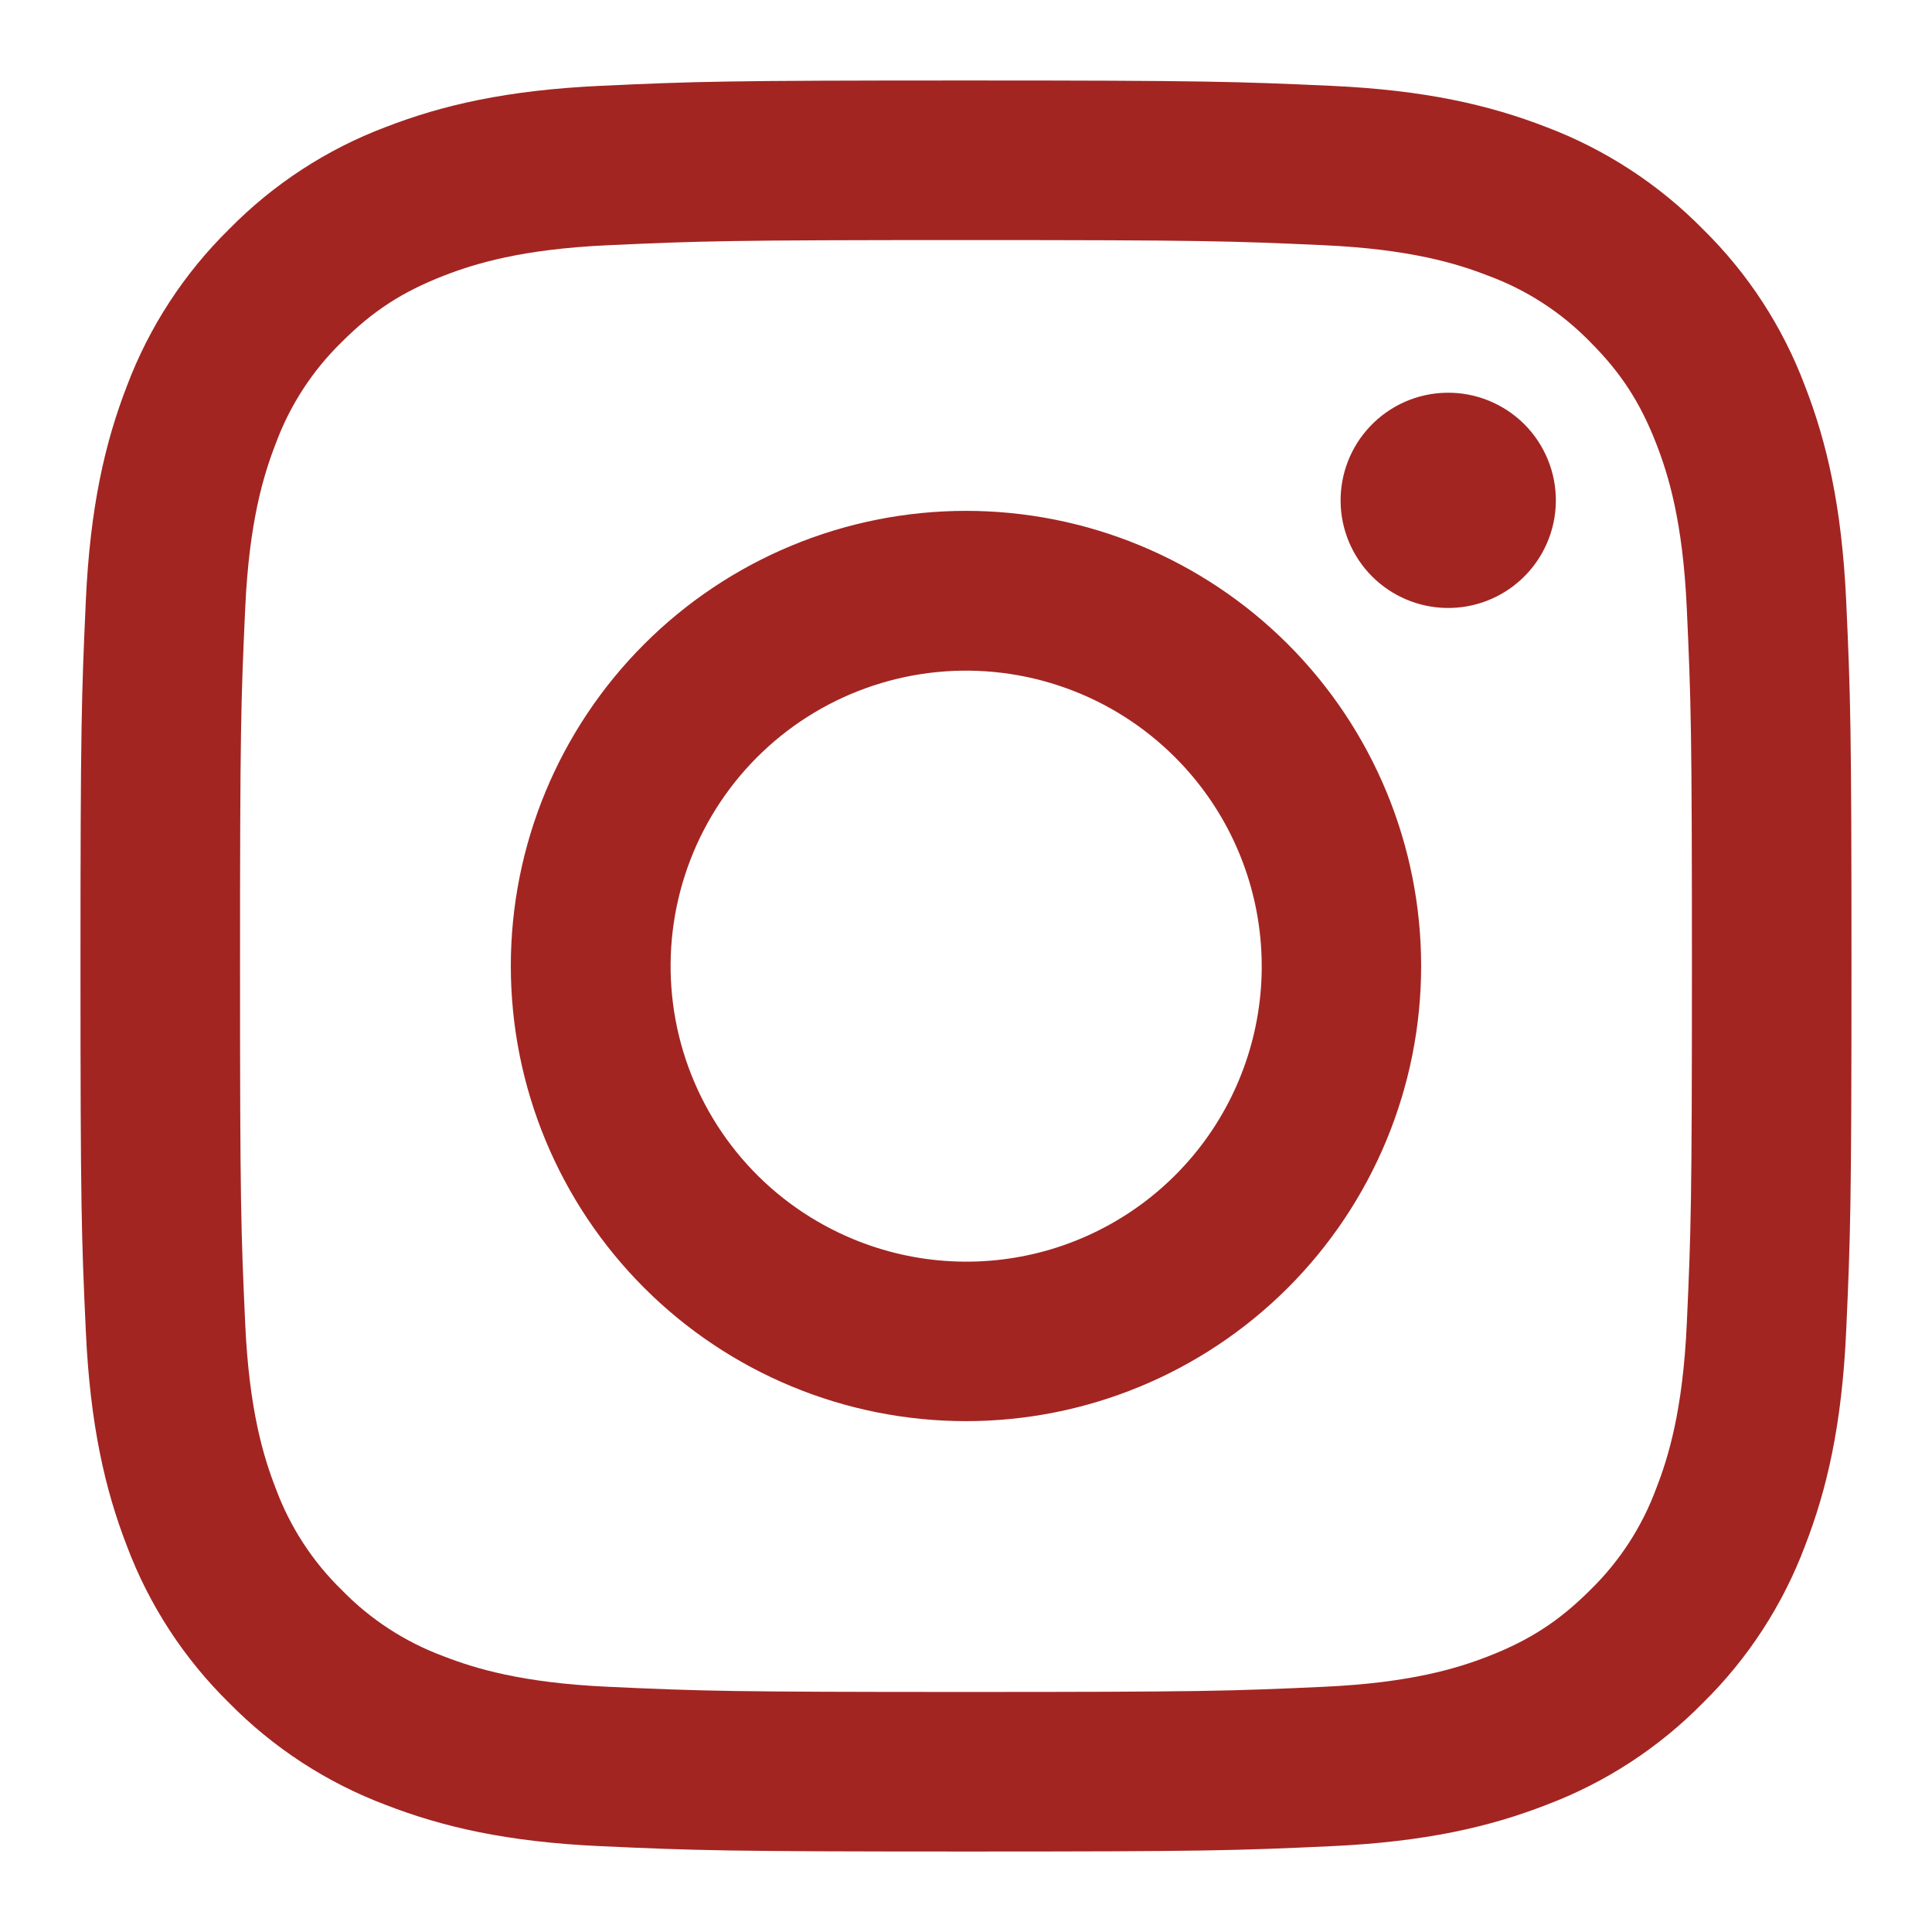
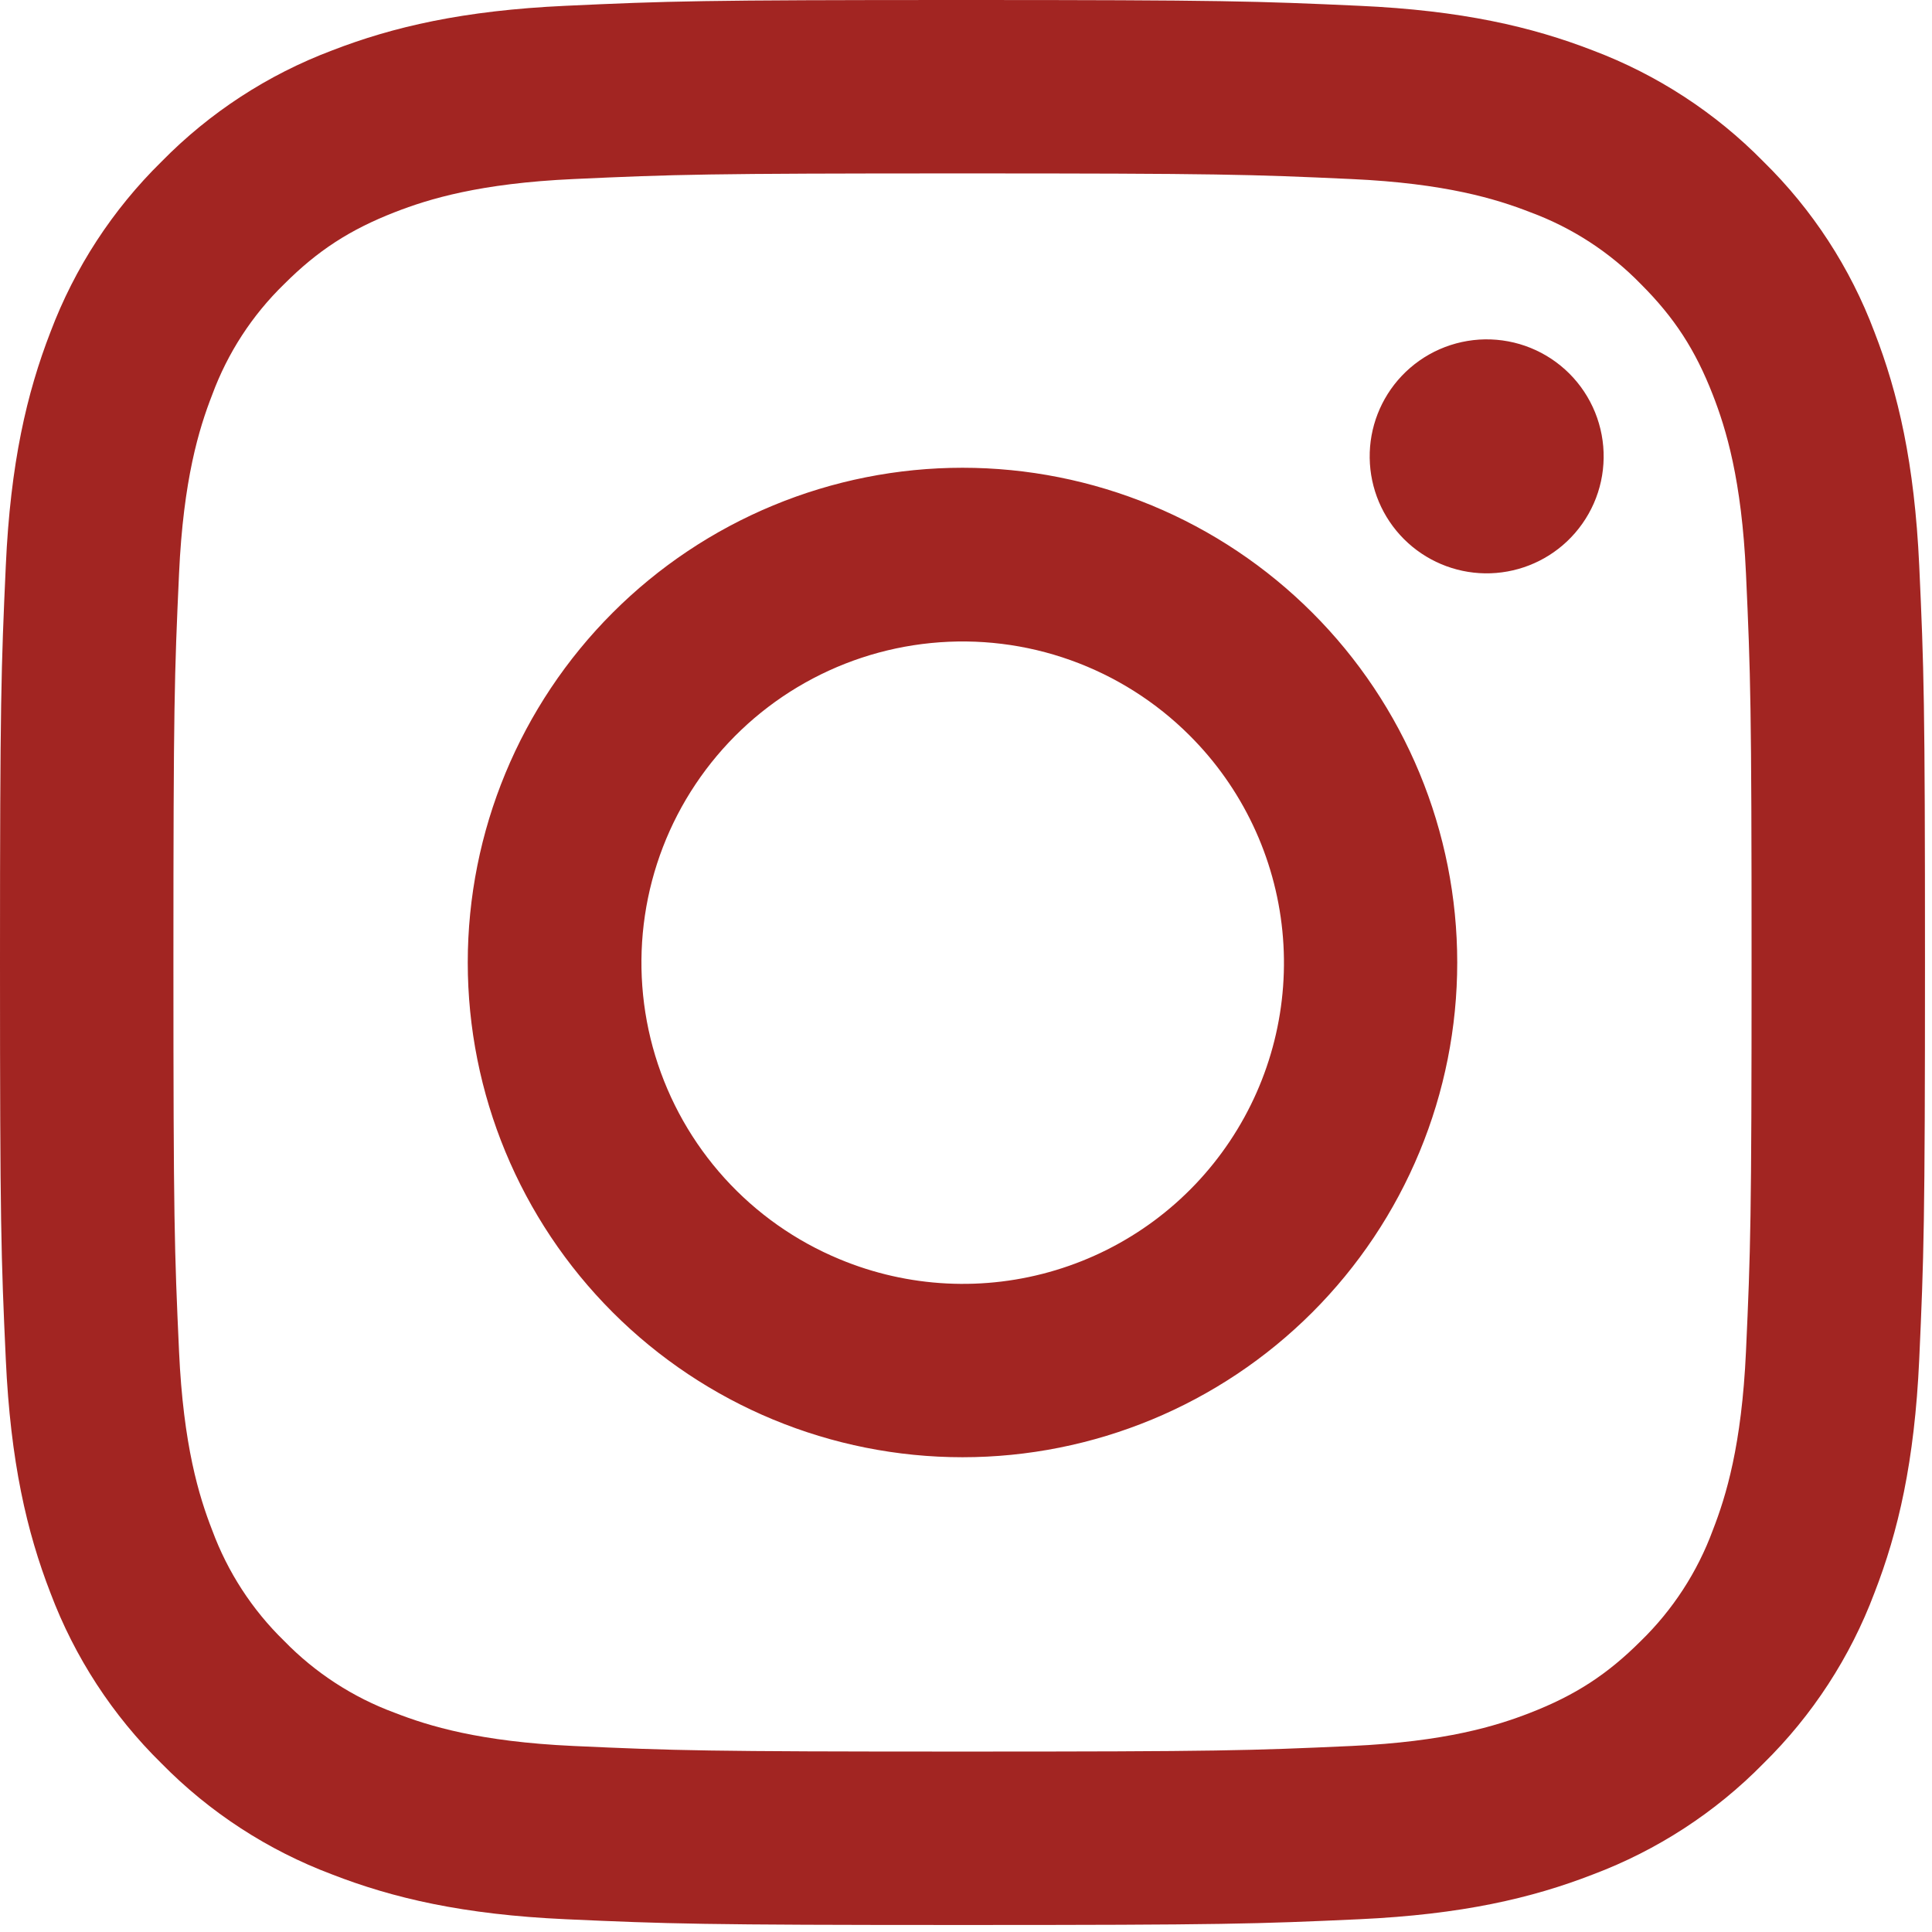
- <svg xmlns="http://www.w3.org/2000/svg" width="50" height="50" viewBox="0 0 50 50" fill="none">
-   <path fill-rule="evenodd" clip-rule="evenodd" d="M15.552 2.221C17.995 2.108 18.775 2.083 25 2.083C31.225 2.083 32.004 2.111 34.446 2.221C36.887 2.331 38.554 2.721 40.012 3.286C41.539 3.863 42.925 4.765 44.071 5.931C45.237 7.075 46.137 8.459 46.712 9.988C47.279 11.446 47.666 13.113 47.779 15.55C47.891 17.998 47.916 18.777 47.916 25C47.916 31.225 47.889 32.004 47.779 34.448C47.668 36.886 47.279 38.552 46.712 40.011C46.137 41.54 45.236 42.926 44.071 44.071C42.925 45.238 41.539 46.138 40.012 46.713C38.554 47.279 36.887 47.667 34.45 47.779C32.004 47.892 31.225 47.917 25 47.917C18.775 47.917 17.995 47.89 15.552 47.779C13.114 47.669 11.448 47.279 9.989 46.713C8.46 46.138 7.074 45.236 5.929 44.071C4.763 42.927 3.861 41.542 3.285 40.013C2.721 38.554 2.333 36.888 2.221 34.45C2.108 32.002 2.083 31.223 2.083 25C2.083 18.775 2.11 17.996 2.221 15.554C2.331 13.113 2.721 11.446 3.285 9.988C3.862 8.459 4.765 7.074 5.931 5.929C7.075 4.764 8.459 3.861 9.987 3.286C11.445 2.721 13.112 2.333 15.55 2.221H15.552ZM34.26 6.346C31.843 6.236 31.118 6.213 25 6.213C18.881 6.213 18.156 6.236 15.739 6.346C13.504 6.448 12.291 6.821 11.483 7.136C10.414 7.552 9.65 8.046 8.848 8.848C8.087 9.588 7.502 10.488 7.135 11.483C6.821 12.292 6.448 13.504 6.346 15.74C6.235 18.156 6.212 18.881 6.212 25C6.212 31.119 6.235 31.844 6.346 34.261C6.448 36.496 6.821 37.709 7.135 38.517C7.502 39.511 8.087 40.413 8.848 41.152C9.587 41.913 10.489 42.498 11.483 42.865C12.291 43.179 13.504 43.552 15.739 43.654C18.156 43.765 18.879 43.788 25 43.788C31.12 43.788 31.843 43.765 34.26 43.654C36.495 43.552 37.708 43.179 38.516 42.865C39.585 42.448 40.35 41.954 41.152 41.152C41.912 40.413 42.498 39.511 42.864 38.517C43.179 37.709 43.552 36.496 43.654 34.261C43.764 31.844 43.787 31.119 43.787 25C43.787 18.881 43.764 18.156 43.654 15.74C43.552 13.504 43.179 12.292 42.864 11.483C42.448 10.415 41.954 9.65 41.152 8.848C40.412 8.088 39.512 7.503 38.516 7.136C37.708 6.821 36.495 6.448 34.26 6.346ZM22.073 32.065C23.707 32.745 25.527 32.837 27.222 32.325C28.917 31.812 30.382 30.727 31.366 29.255C32.349 27.783 32.791 26.015 32.616 24.253C32.441 22.491 31.66 20.844 30.406 19.594C29.606 18.795 28.64 18.183 27.575 17.803C26.511 17.422 25.376 17.282 24.251 17.393C23.126 17.504 22.04 17.863 21.07 18.444C20.101 19.025 19.272 19.814 18.644 20.754C18.016 21.694 17.604 22.761 17.438 23.879C17.272 24.997 17.356 26.138 17.684 27.22C18.012 28.302 18.576 29.297 19.334 30.135C20.093 30.973 21.029 31.632 22.073 32.065ZM16.671 16.671C17.764 15.577 19.063 14.71 20.492 14.118C21.921 13.526 23.453 13.221 25 13.221C26.547 13.221 28.078 13.526 29.507 14.118C30.936 14.71 32.235 15.577 33.329 16.671C34.423 17.765 35.29 19.063 35.882 20.492C36.474 21.922 36.779 23.453 36.779 25C36.779 26.547 36.474 28.079 35.882 29.508C35.29 30.937 34.423 32.236 33.329 33.329C31.12 35.538 28.124 36.779 25 36.779C21.876 36.779 18.88 35.538 16.671 33.329C14.461 31.12 13.22 28.124 13.22 25C13.22 21.876 14.461 18.88 16.671 16.671ZM39.391 14.975C39.662 14.72 39.879 14.412 40.029 14.071C40.18 13.73 40.26 13.362 40.265 12.99C40.271 12.617 40.201 12.247 40.061 11.902C39.921 11.557 39.713 11.243 39.45 10.979C39.186 10.716 38.872 10.508 38.527 10.368C38.182 10.228 37.812 10.158 37.439 10.164C37.067 10.169 36.699 10.249 36.358 10.399C36.017 10.55 35.709 10.767 35.454 11.038C34.957 11.565 34.684 12.265 34.695 12.99C34.705 13.714 34.998 14.406 35.51 14.919C36.023 15.431 36.715 15.724 37.439 15.734C38.164 15.745 38.864 15.472 39.391 14.975Z" fill="#A22522" />
+ <svg xmlns="http://www.w3.org/2000/svg" width="46" height="46" viewBox="0 0 46 46" fill="none">
+   <path fill-rule="evenodd" clip-rule="evenodd" d="M13.469 0.138C15.912 0.025 16.692 0 22.917 0C29.142 0 29.921 0.027 32.362 0.138C34.804 0.248 36.471 0.637 37.929 1.202C39.456 1.779 40.842 2.681 41.987 3.848C43.154 4.992 44.054 6.375 44.629 7.904C45.196 9.363 45.583 11.029 45.696 13.467C45.808 15.915 45.833 16.694 45.833 22.917C45.833 29.142 45.806 29.921 45.696 32.365C45.585 34.802 45.196 36.469 44.629 37.927C44.054 39.456 43.153 40.842 41.987 41.987C40.842 43.154 39.456 44.054 37.929 44.629C36.471 45.196 34.804 45.583 32.367 45.696C29.921 45.808 29.142 45.833 22.917 45.833C16.692 45.833 15.912 45.806 13.469 45.696C11.031 45.585 9.365 45.196 7.906 44.629C6.377 44.054 4.991 43.153 3.846 41.987C2.68 40.843 1.778 39.458 1.202 37.929C0.637 36.471 0.25 34.804 0.138 32.367C0.025 29.919 0 29.14 0 22.917C0 16.692 0.027 15.912 0.138 13.471C0.248 11.029 0.637 9.363 1.202 7.904C1.779 6.375 2.682 4.99 3.848 3.846C4.992 2.68 6.376 1.778 7.904 1.202C9.363 0.637 11.029 0.25 13.467 0.138H13.469ZM32.177 4.263C29.76 4.152 29.035 4.129 22.917 4.129C16.798 4.129 16.073 4.152 13.656 4.263C11.421 4.365 10.208 4.737 9.4 5.052C8.331 5.469 7.567 5.963 6.765 6.765C6.004 7.504 5.419 8.405 5.052 9.4C4.737 10.208 4.365 11.421 4.263 13.656C4.152 16.073 4.129 16.798 4.129 22.917C4.129 29.035 4.152 29.76 4.263 32.177C4.365 34.413 4.737 35.625 5.052 36.433C5.419 37.427 6.004 38.329 6.765 39.069C7.504 39.829 8.406 40.415 9.4 40.781C10.208 41.096 11.421 41.469 13.656 41.571C16.073 41.681 16.796 41.704 22.917 41.704C29.038 41.704 29.76 41.681 32.177 41.571C34.413 41.469 35.625 41.096 36.433 40.781C37.502 40.365 38.267 39.871 39.069 39.069C39.829 38.329 40.415 37.427 40.781 36.433C41.096 35.625 41.469 34.413 41.571 32.177C41.681 29.76 41.704 29.035 41.704 22.917C41.704 16.798 41.681 16.073 41.571 13.656C41.469 11.421 41.096 10.208 40.781 9.4C40.365 8.331 39.871 7.567 39.069 6.765C38.329 6.004 37.428 5.419 36.433 5.052C35.625 4.737 34.413 4.365 32.177 4.263V4.263ZM19.99 29.981C21.624 30.662 23.445 30.754 25.139 30.241C26.834 29.729 28.299 28.644 29.282 27.171C30.266 25.699 30.708 23.931 30.533 22.169C30.358 20.407 29.577 18.76 28.323 17.51C27.523 16.711 26.557 16.1 25.492 15.719C24.428 15.338 23.293 15.199 22.168 15.31C21.043 15.421 19.957 15.78 18.987 16.361C18.018 16.942 17.189 17.731 16.561 18.671C15.933 19.61 15.521 20.678 15.355 21.796C15.189 22.914 15.273 24.055 15.601 25.137C15.929 26.218 16.493 27.214 17.252 28.052C18.01 28.889 18.945 29.548 19.99 29.981ZM14.588 14.588C15.681 13.494 16.98 12.626 18.409 12.034C19.838 11.442 21.37 11.137 22.917 11.137C24.463 11.137 25.995 11.442 27.424 12.034C28.854 12.626 30.152 13.494 31.246 14.588C32.34 15.681 33.207 16.98 33.799 18.409C34.391 19.838 34.696 21.37 34.696 22.917C34.696 24.463 34.391 25.995 33.799 27.424C33.207 28.854 32.34 30.152 31.246 31.246C29.037 33.455 26.041 34.696 22.917 34.696C19.793 34.696 16.797 33.455 14.588 31.246C12.379 29.037 11.137 26.041 11.137 22.917C11.137 19.793 12.379 16.797 14.588 14.588V14.588ZM37.308 12.892C37.579 12.636 37.796 12.329 37.947 11.987C38.097 11.646 38.177 11.279 38.182 10.906C38.188 10.534 38.118 10.164 37.978 9.818C37.838 9.473 37.63 9.159 37.367 8.896C37.103 8.632 36.789 8.424 36.444 8.284C36.099 8.144 35.729 8.075 35.356 8.08C34.984 8.086 34.616 8.166 34.275 8.316C33.934 8.466 33.627 8.683 33.371 8.954C32.874 9.481 32.601 10.181 32.612 10.906C32.622 11.631 32.915 12.323 33.427 12.835C33.94 13.348 34.632 13.64 35.356 13.651C36.081 13.661 36.781 13.389 37.308 12.892V12.892Z" fill="#A22522" />
</svg>
